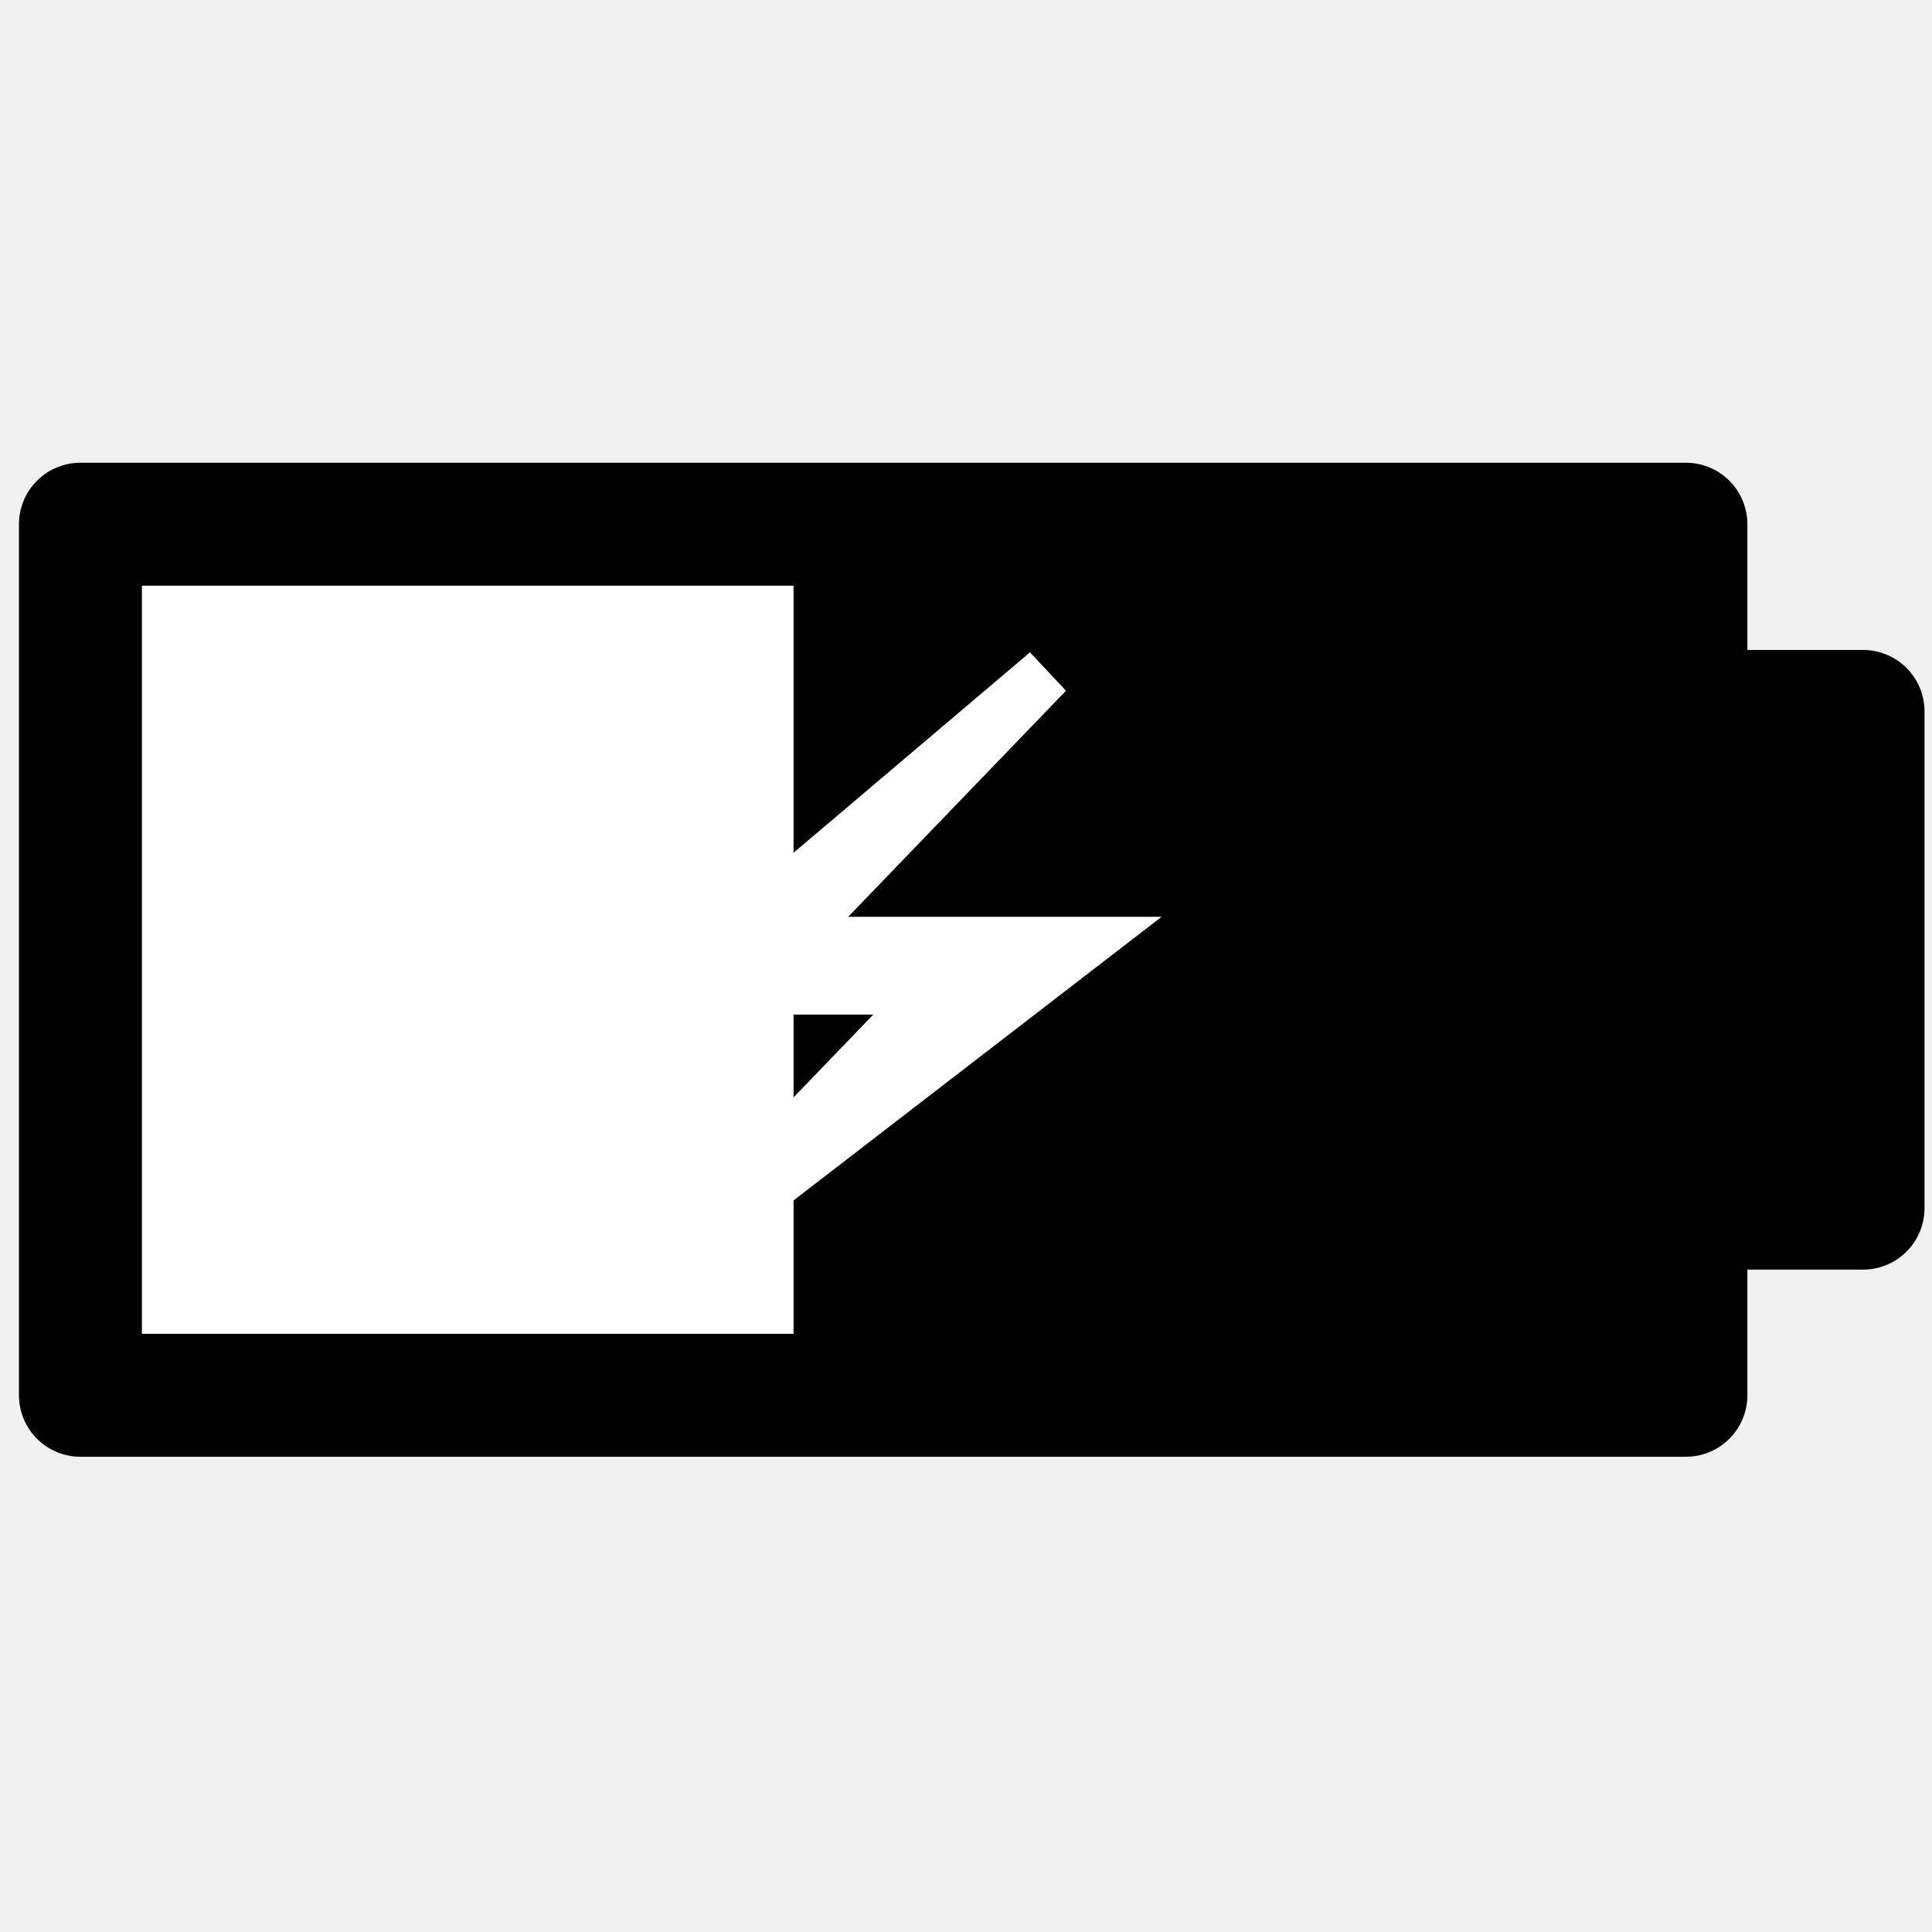
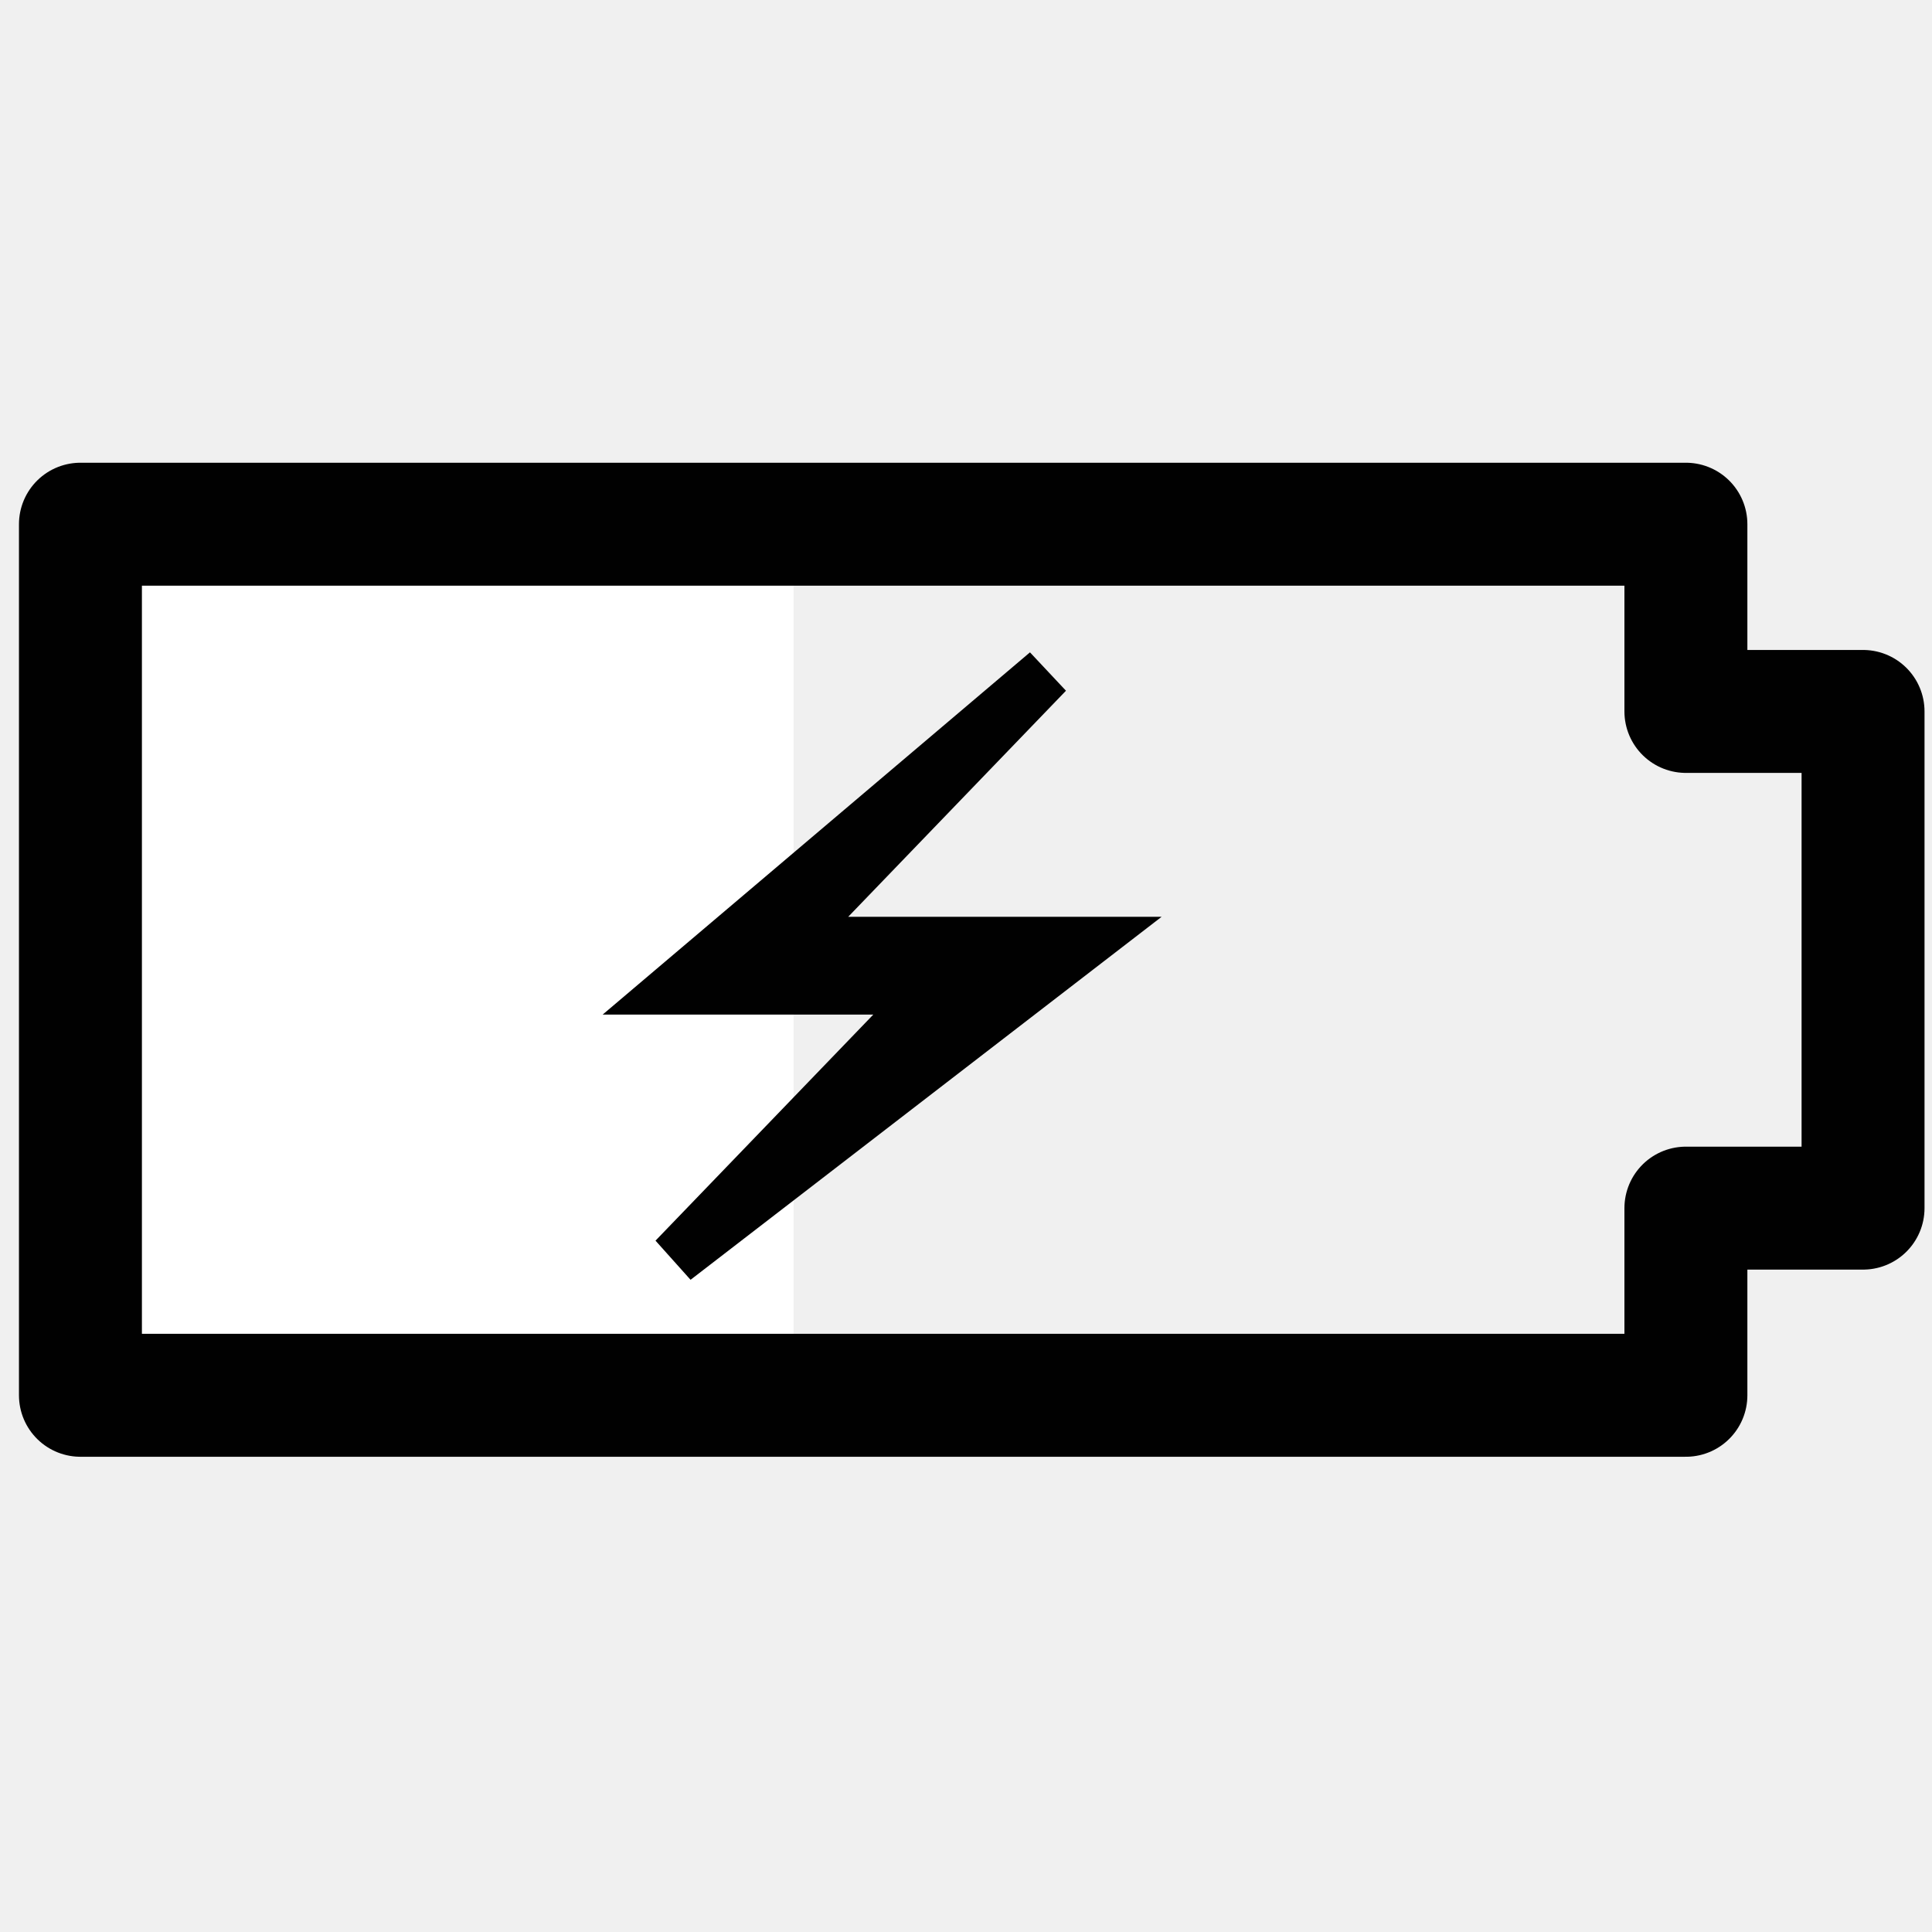
<svg xmlns="http://www.w3.org/2000/svg" enable-background="new 0 0 55 55" height="55px" id="Layer_1" version="1.1" viewBox="0 0 55 55" width="55px" x="0px" xml:space="preserve" y="0px">
  <g display="block" id="battery-040">
-     <polygon display="inline" fill="#010101" points="2.29,39.721 47.994,39.721 47.994,34.393 53.037,34.393 53.037,20.253    47.994,20.253 47.994,14.923 2.29,14.923  " />
+     <polygon display="inline" fill="none" points="2.29,39.721 47.994,39.721 47.994,34.393 53.037,34.393 53.037,20.253    47.994,20.253 47.994,14.923 2.29,14.923  " />
    <rect display="inline" fill="#ffffff" height="25.007" width="20.301" x="2.29" y="14.923" />
    <polygon display="inline" fill="none" points="   2.29,39.721 47.994,39.721 47.994,34.393 53.037,34.393 53.037,20.253 47.994,20.253 47.994,14.923 2.29,14.923  " stroke="#010101" stroke-linecap="round" stroke-linejoin="round" stroke-width="3.5" />
  </g>
-   <path style="fill:#ffffff;fill-opacity:1;stroke:#ffffff;stroke-width:1.5;stroke-linecap:butt;stroke-linejoin:miter;stroke-miterlimit:4;stroke-opacity:1;stroke-dasharray:none" d="m 29.806,19.143 -10.605,8.99 7.424,0 -7.424,7.706 11.666,-8.99 -8.484,0 z" />
+   <path style="fill:#010101;fill-opacity:1;stroke:#010101;stroke-width:1.5;stroke-linecap:butt;stroke-linejoin:miter;stroke-miterlimit:4;stroke-opacity:1;stroke-dasharray:none" d="m 29.806,19.143 -10.605,8.99 7.424,0 -7.424,7.706 11.666,-8.99 -8.484,0 z" />
</svg>
